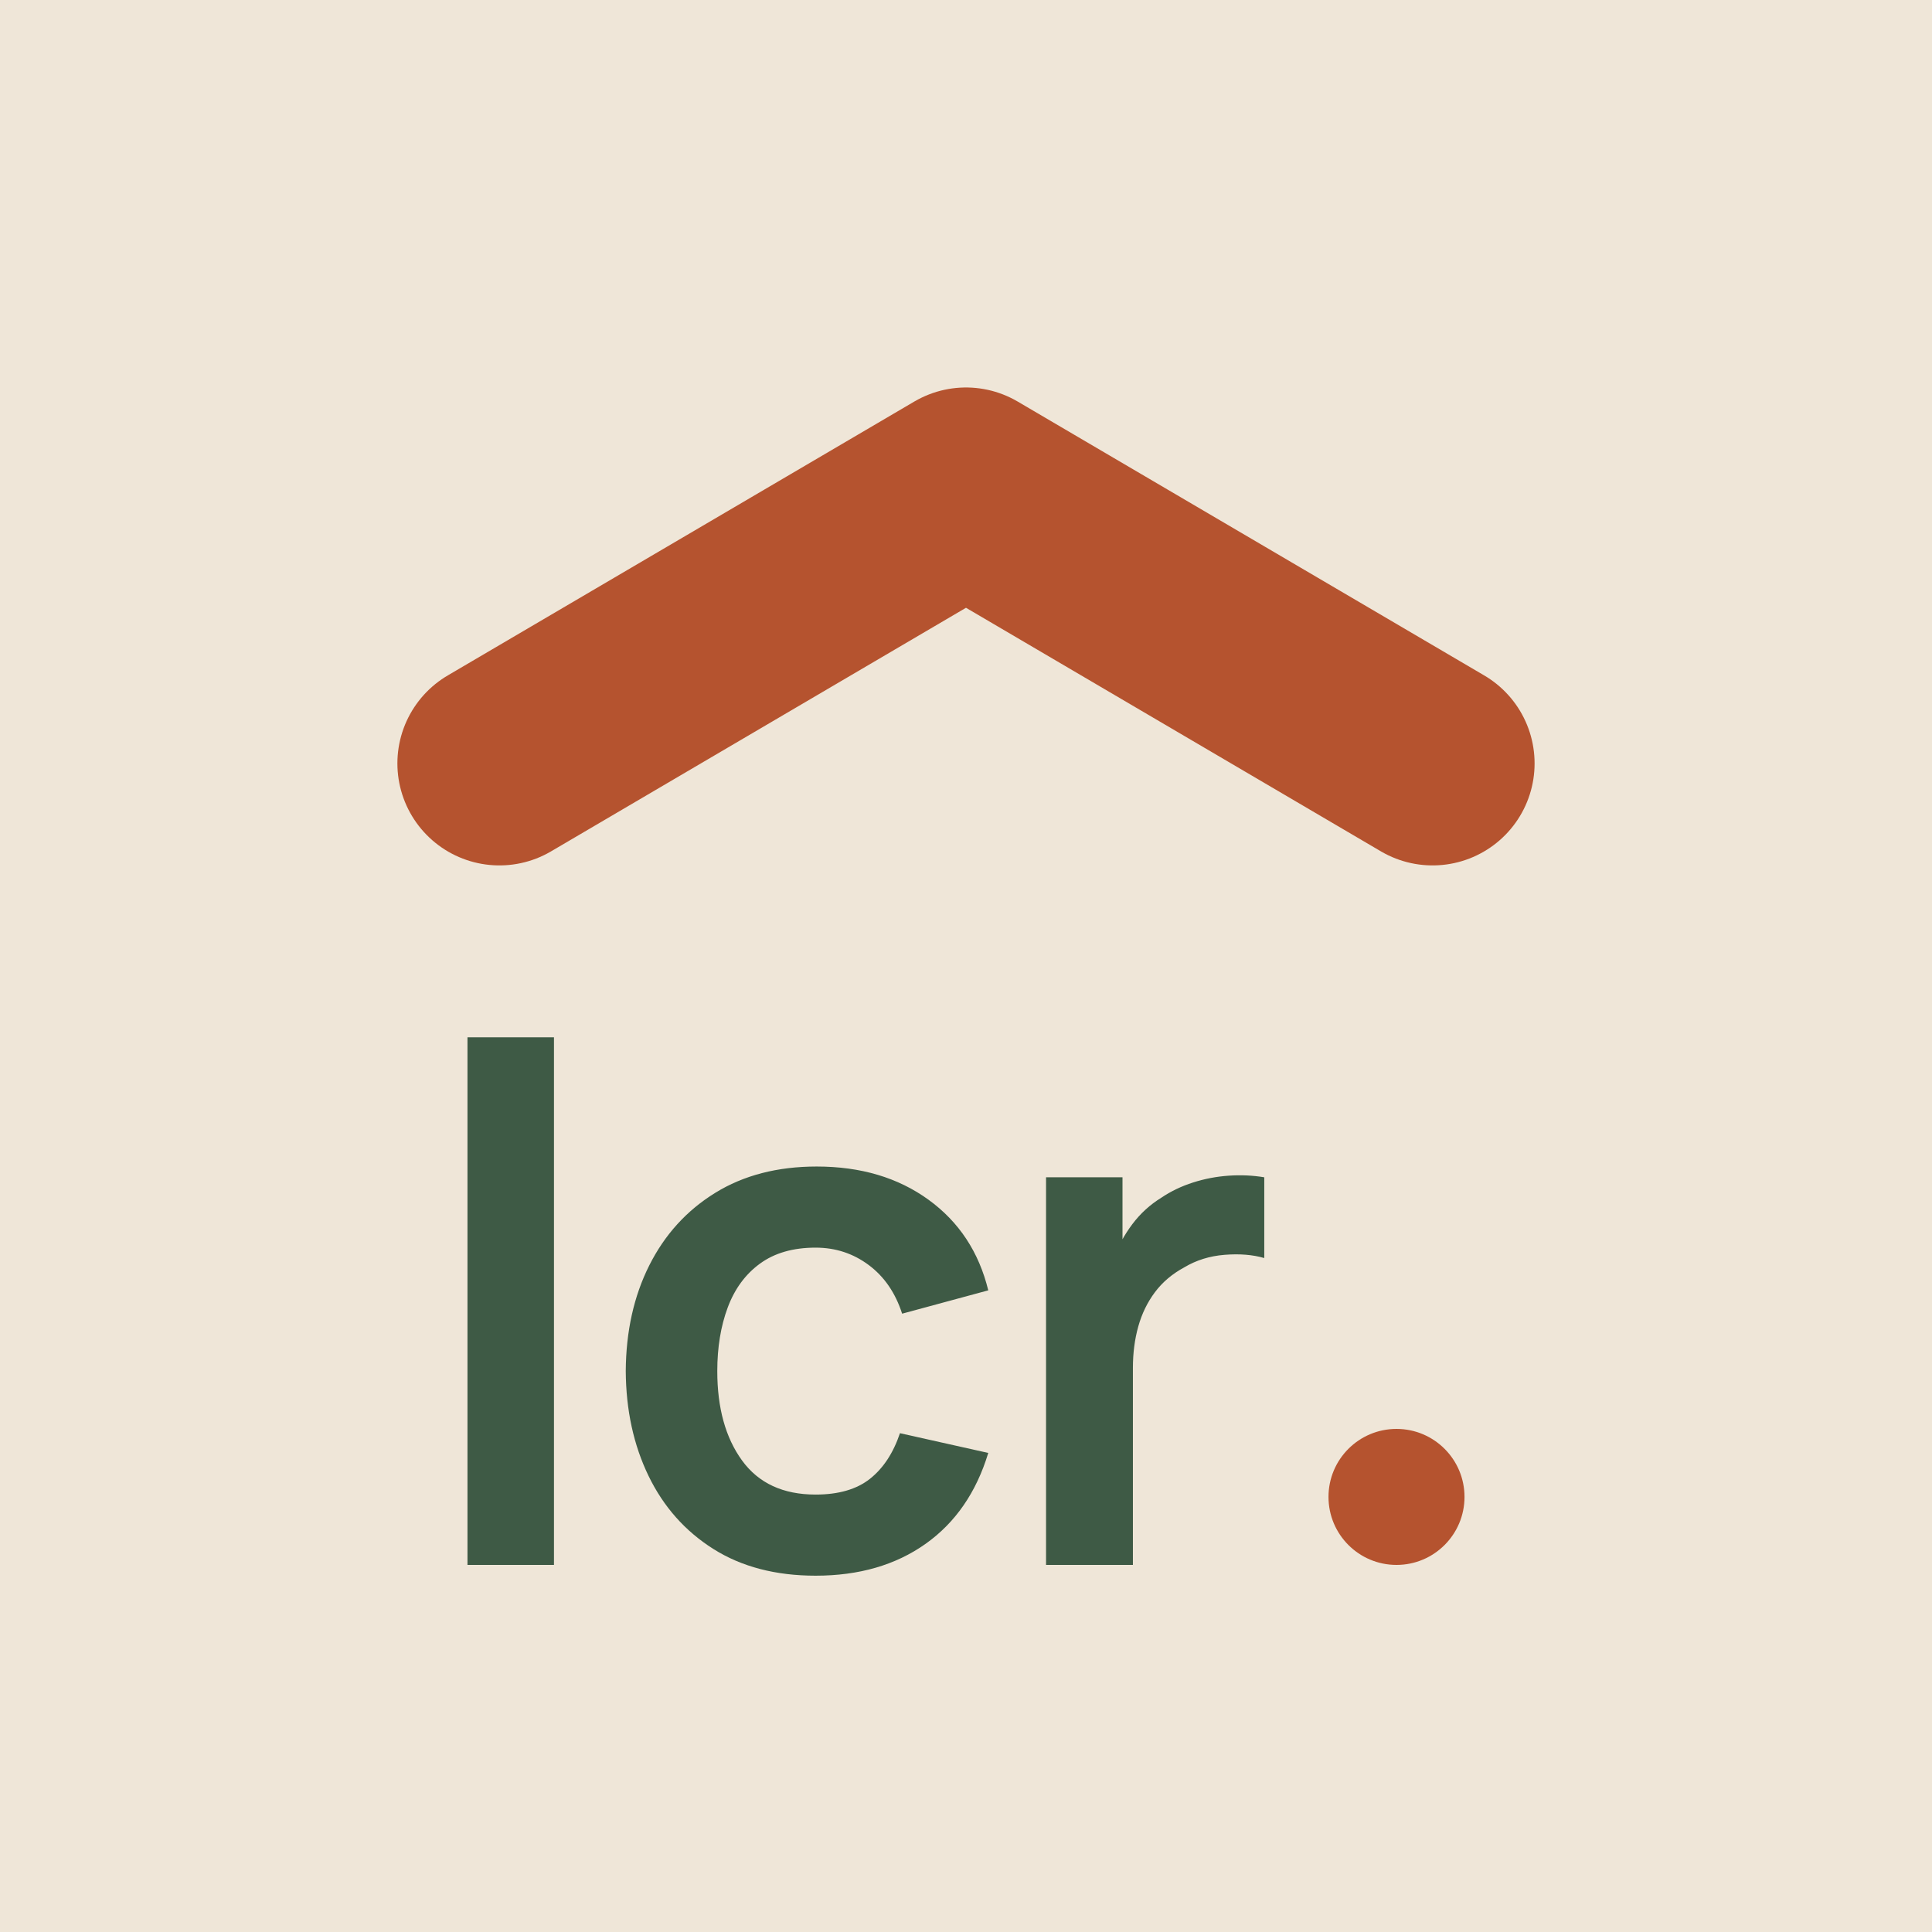
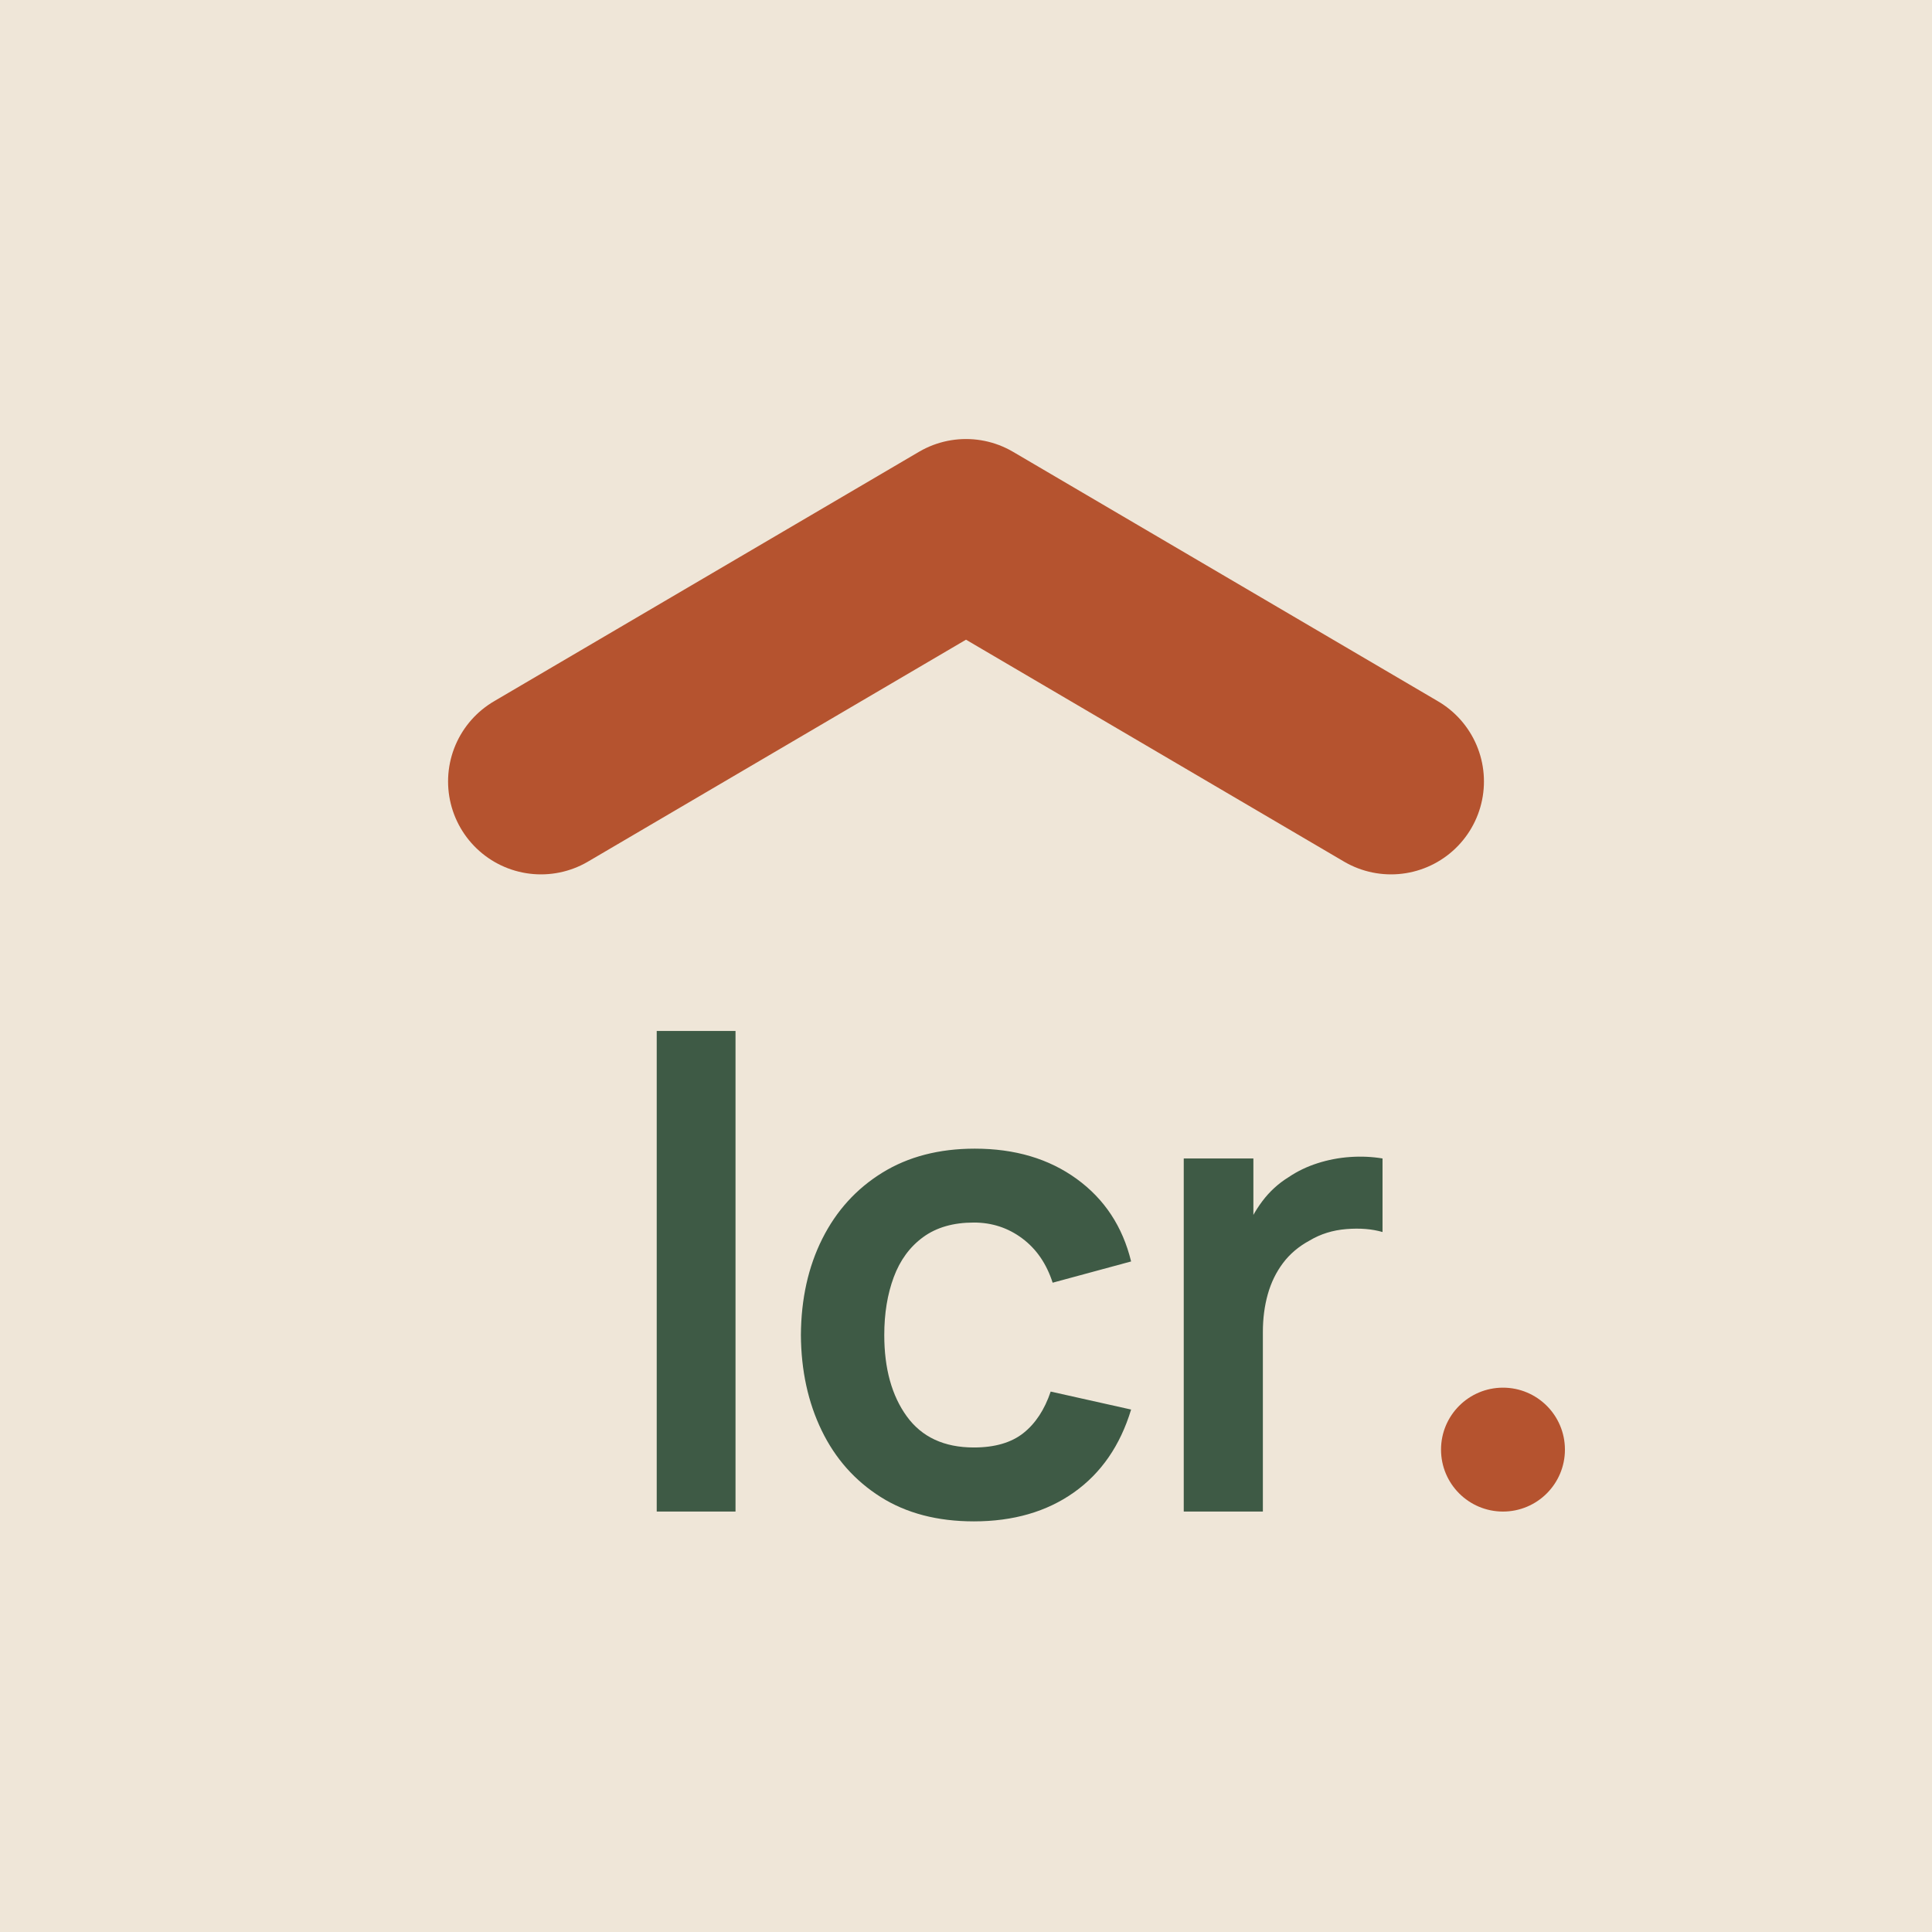
<svg xmlns="http://www.w3.org/2000/svg" viewBox="0 0 1080 1080">
  <rect width="1080" height="1080" fill="#EFE6D8" />
-   <g transform="translate(229.22 874.80) scale(1.05598)">
-     <path d="M47.3 -424.3 L294.3 -569.3 L541.3 -424.3" fill="none" stroke="#B5532F" stroke-width="108.0" stroke-linecap="round" stroke-linejoin="round" />
+   <g transform="translate(337.87 844.97) scale(0.9619)">
+     <path d="M-36.86 -424.3 L210.14 -569.3 L457.14 -424.3" fill="none" stroke="#B5532F" stroke-width="108.0" stroke-linecap="round" stroke-linejoin="round" />
    <path d="M30.4 0.0V-279.3H76.19V0.0ZM214.7 5.7Q182.97 5.7 160.55 -8.455Q138.13 -22.61 126.255 -47.12Q114.38 -71.63 114.19 -102.6Q114.38 -134.14 126.635 -158.555Q138.89 -182.97 161.5 -196.935Q184.11 -210.9 215.27 -210.9Q250.23 -210.9 274.455 -193.325Q298.68 -175.75 306.09 -145.35L260.49 -133.0Q255.17 -149.53 242.82 -158.745Q230.47 -167.96 214.7 -167.96Q196.84 -167.96 185.25 -159.505Q173.66 -151.05 168.15 -136.23Q162.64 -121.41 162.64 -102.6Q162.64 -73.34 175.75 -55.29Q188.86 -37.24 214.7 -37.24Q232.94 -37.24 243.485 -45.6Q254.03 -53.96 259.35 -69.73L306.09 -59.28Q296.59 -27.93 272.84 -11.115Q249.09 5.7 214.7 5.7ZM336.68 0.0V-205.2H377.15V-155.23L372.21 -161.69Q376.01 -171.95 382.375 -180.405Q388.74 -188.86 397.67 -194.37Q405.27 -199.5 414.485 -202.445Q423.7 -205.39 433.39 -206.055Q443.08 -206.72 452.2 -205.2V-162.45Q443.08 -165.11 431.205 -164.16Q419.33 -163.21 409.83 -157.51Q400.33 -152.38 394.345 -144.4Q388.36 -136.42 385.51 -126.255Q382.66 -116.09 382.66 -104.31V0.0Z" fill="#3E5A45" />
    <circle cx="522.2" cy="-36.0" r="36.0" fill="#B5532F" />
  </g>
</svg>
